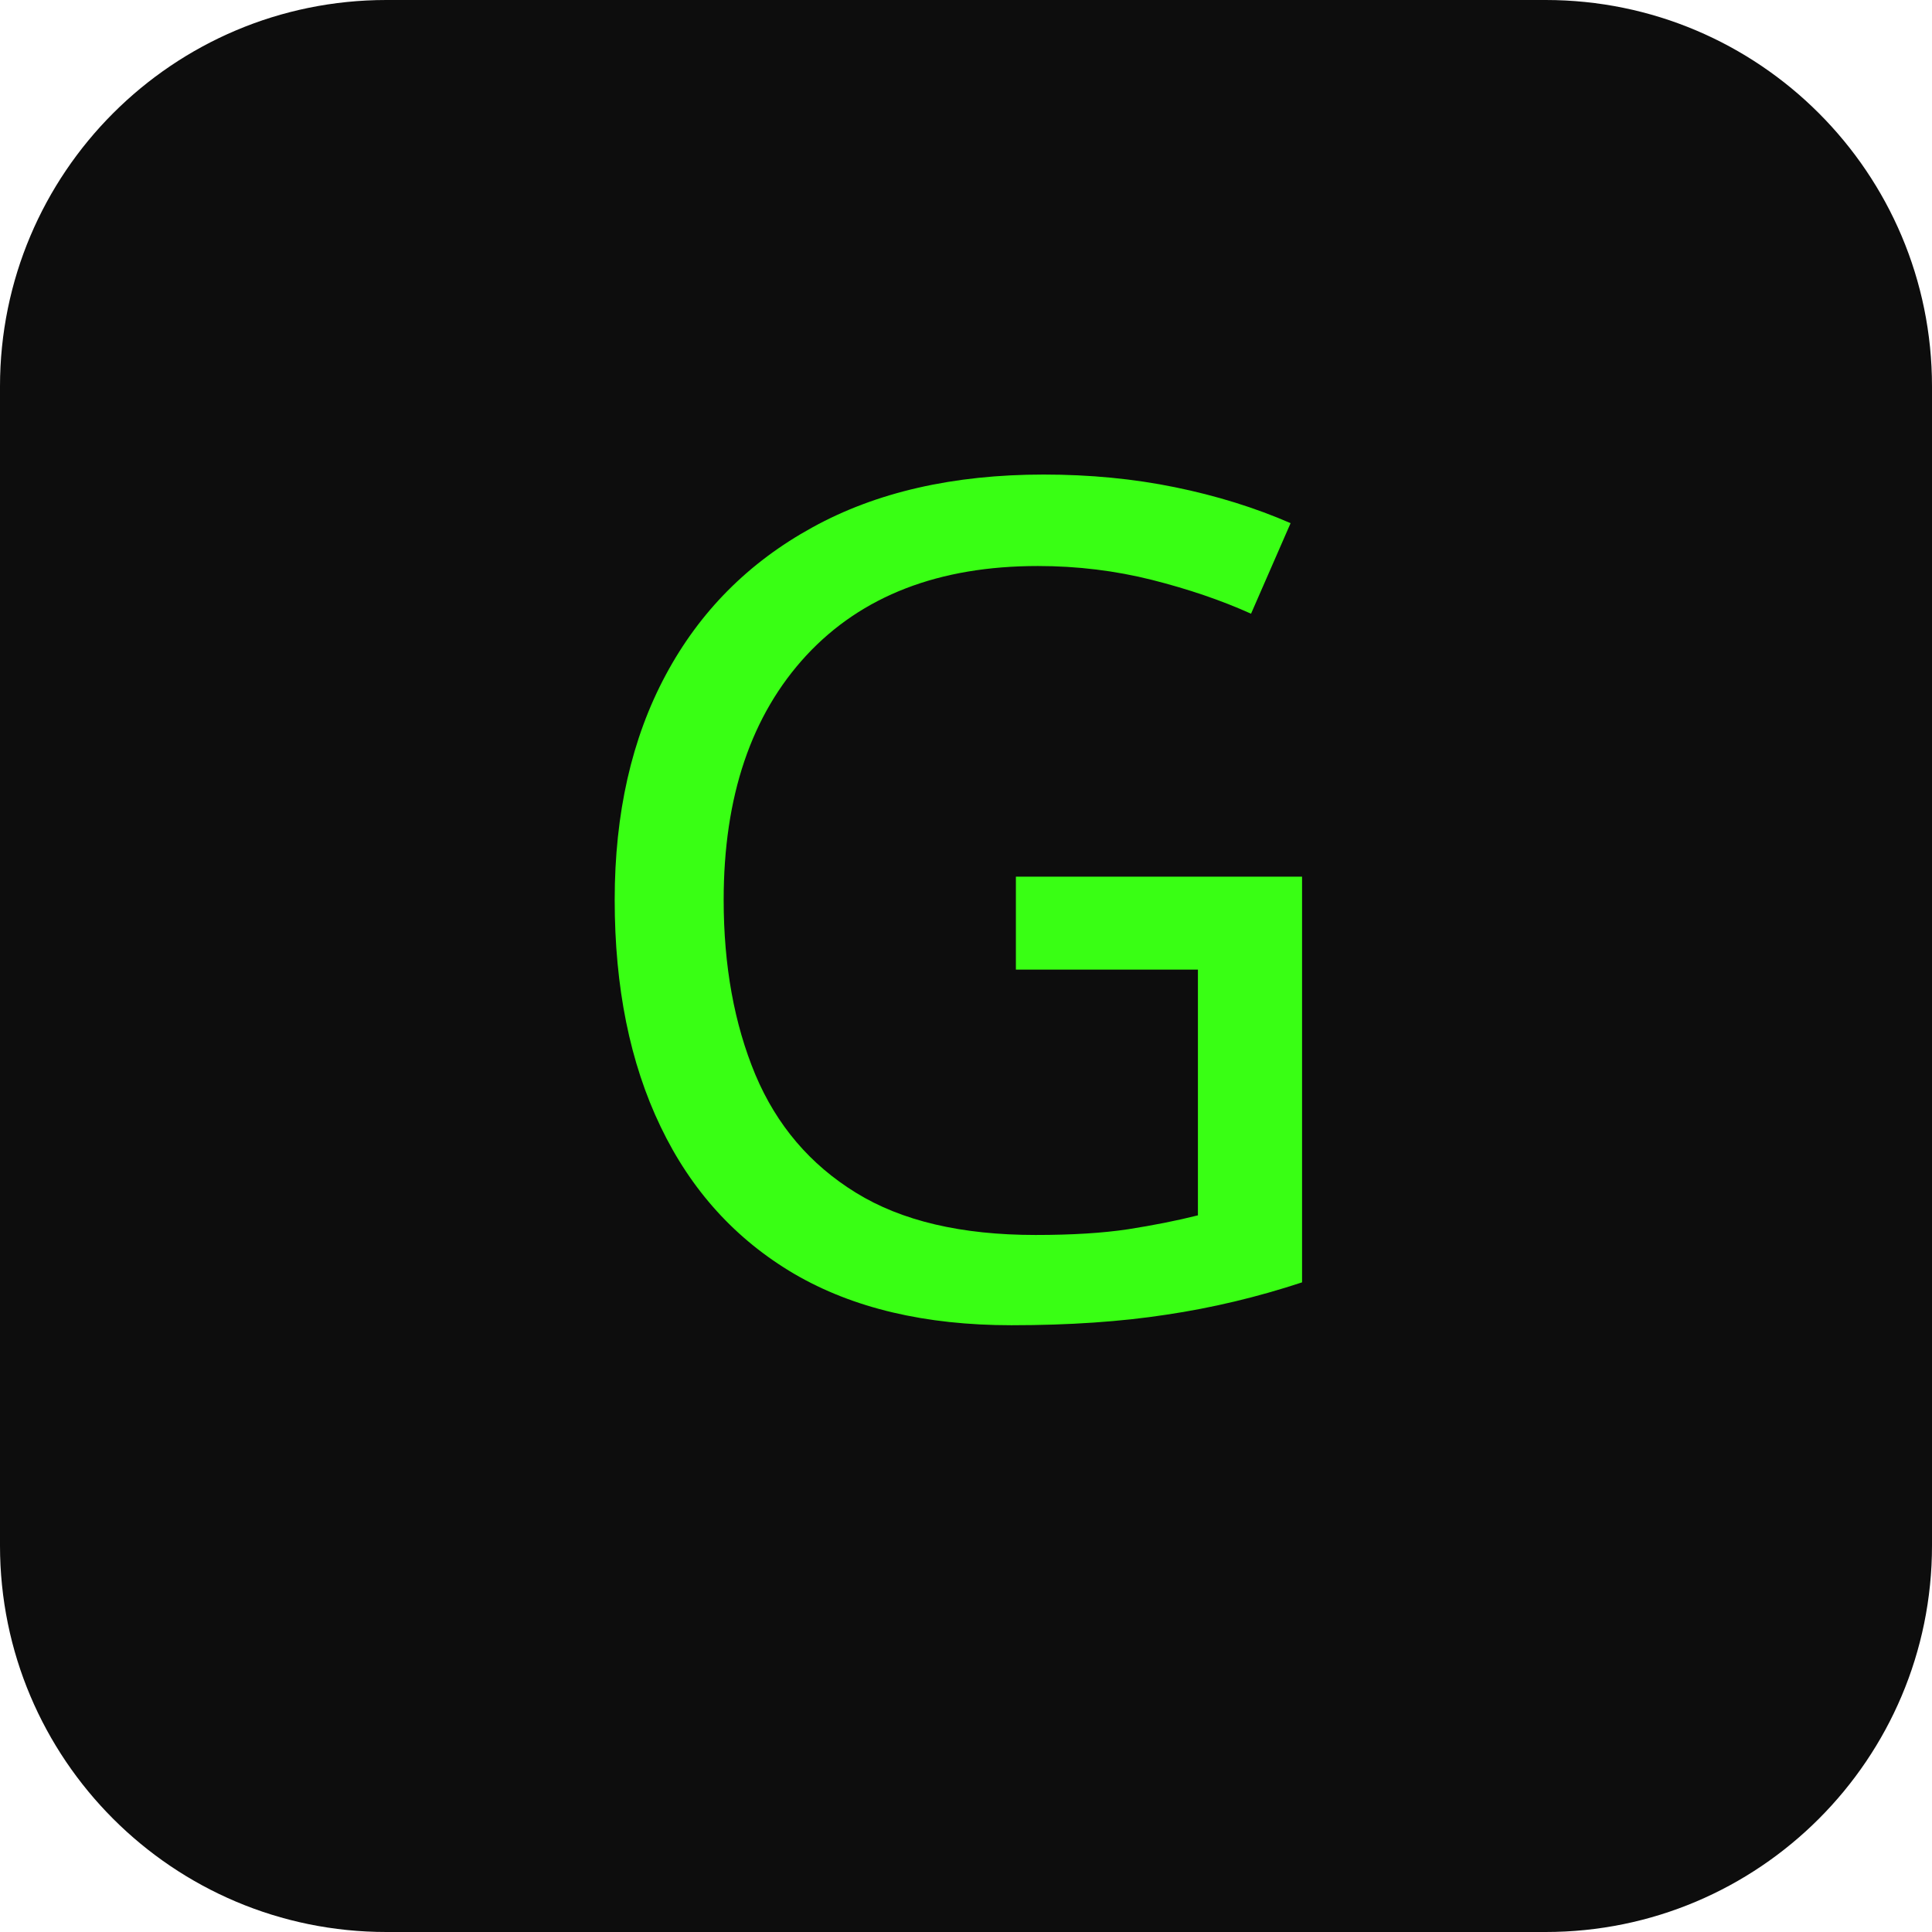
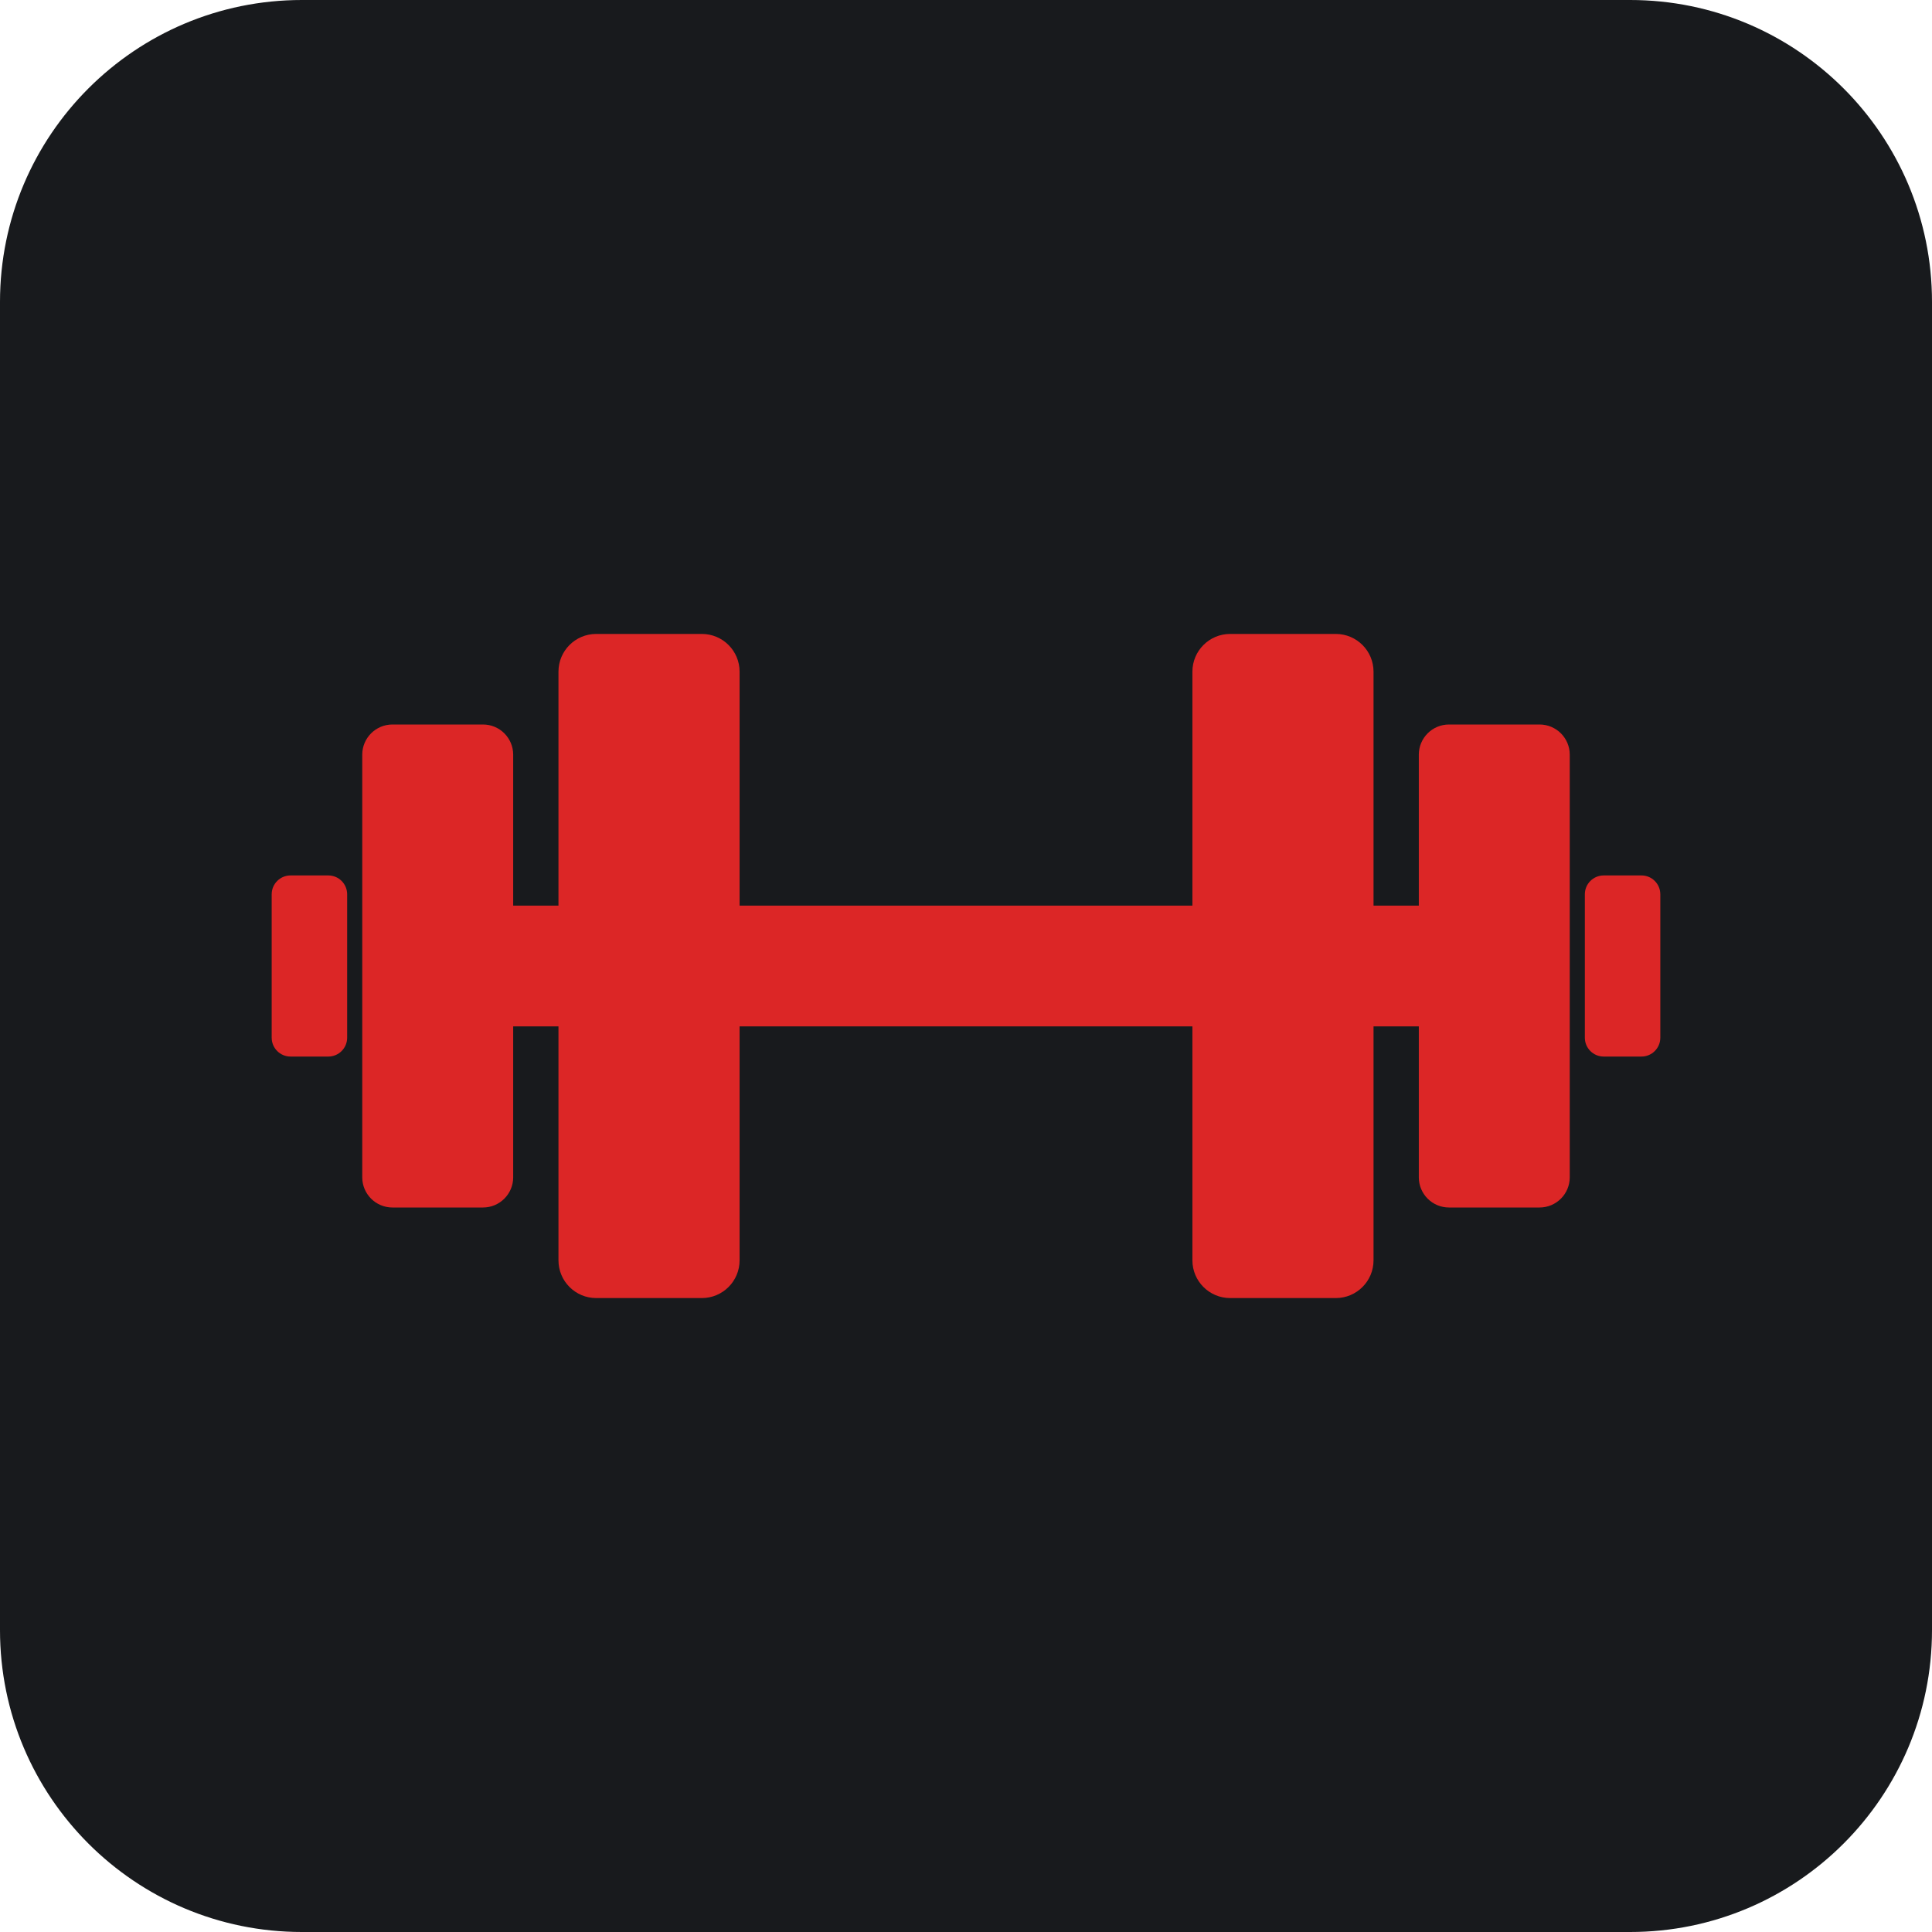
- <svg xmlns="http://www.w3.org/2000/svg" viewBox="0 0 100 100">
-   <rect width="100" height="100" rx="20" fill="#0d0d0d" />
-   <text x="50" y="68" font-size="60" text-anchor="middle" font-family="Arial Black, sans-serif" fill="#39FF14">G</text>
+ <svg xmlns="http://www.w3.org/2000/svg" viewBox="0 0 512 512">
+   <rect width="512" height="512" rx="80" fill="#181a1d" />
+   <rect x="100" y="240" width="312" height="32" rx="6" fill="#dc2626" />
+   <rect x="148" y="168" width="48" height="176" rx="10" fill="#dc2626" />
+   <rect x="316" y="168" width="48" height="176" rx="10" fill="#dc2626" />
+   <rect x="96" y="192" width="40" height="128" rx="8" fill="#dc2626" />
+   <rect x="376" y="192" width="40" height="128" rx="8" fill="#dc2626" />
+   <rect x="72" y="232" width="20" height="48" rx="5" fill="#dc2626" />
+   <rect x="420" y="232" width="20" height="48" rx="5" fill="#dc2626" />
</svg>
